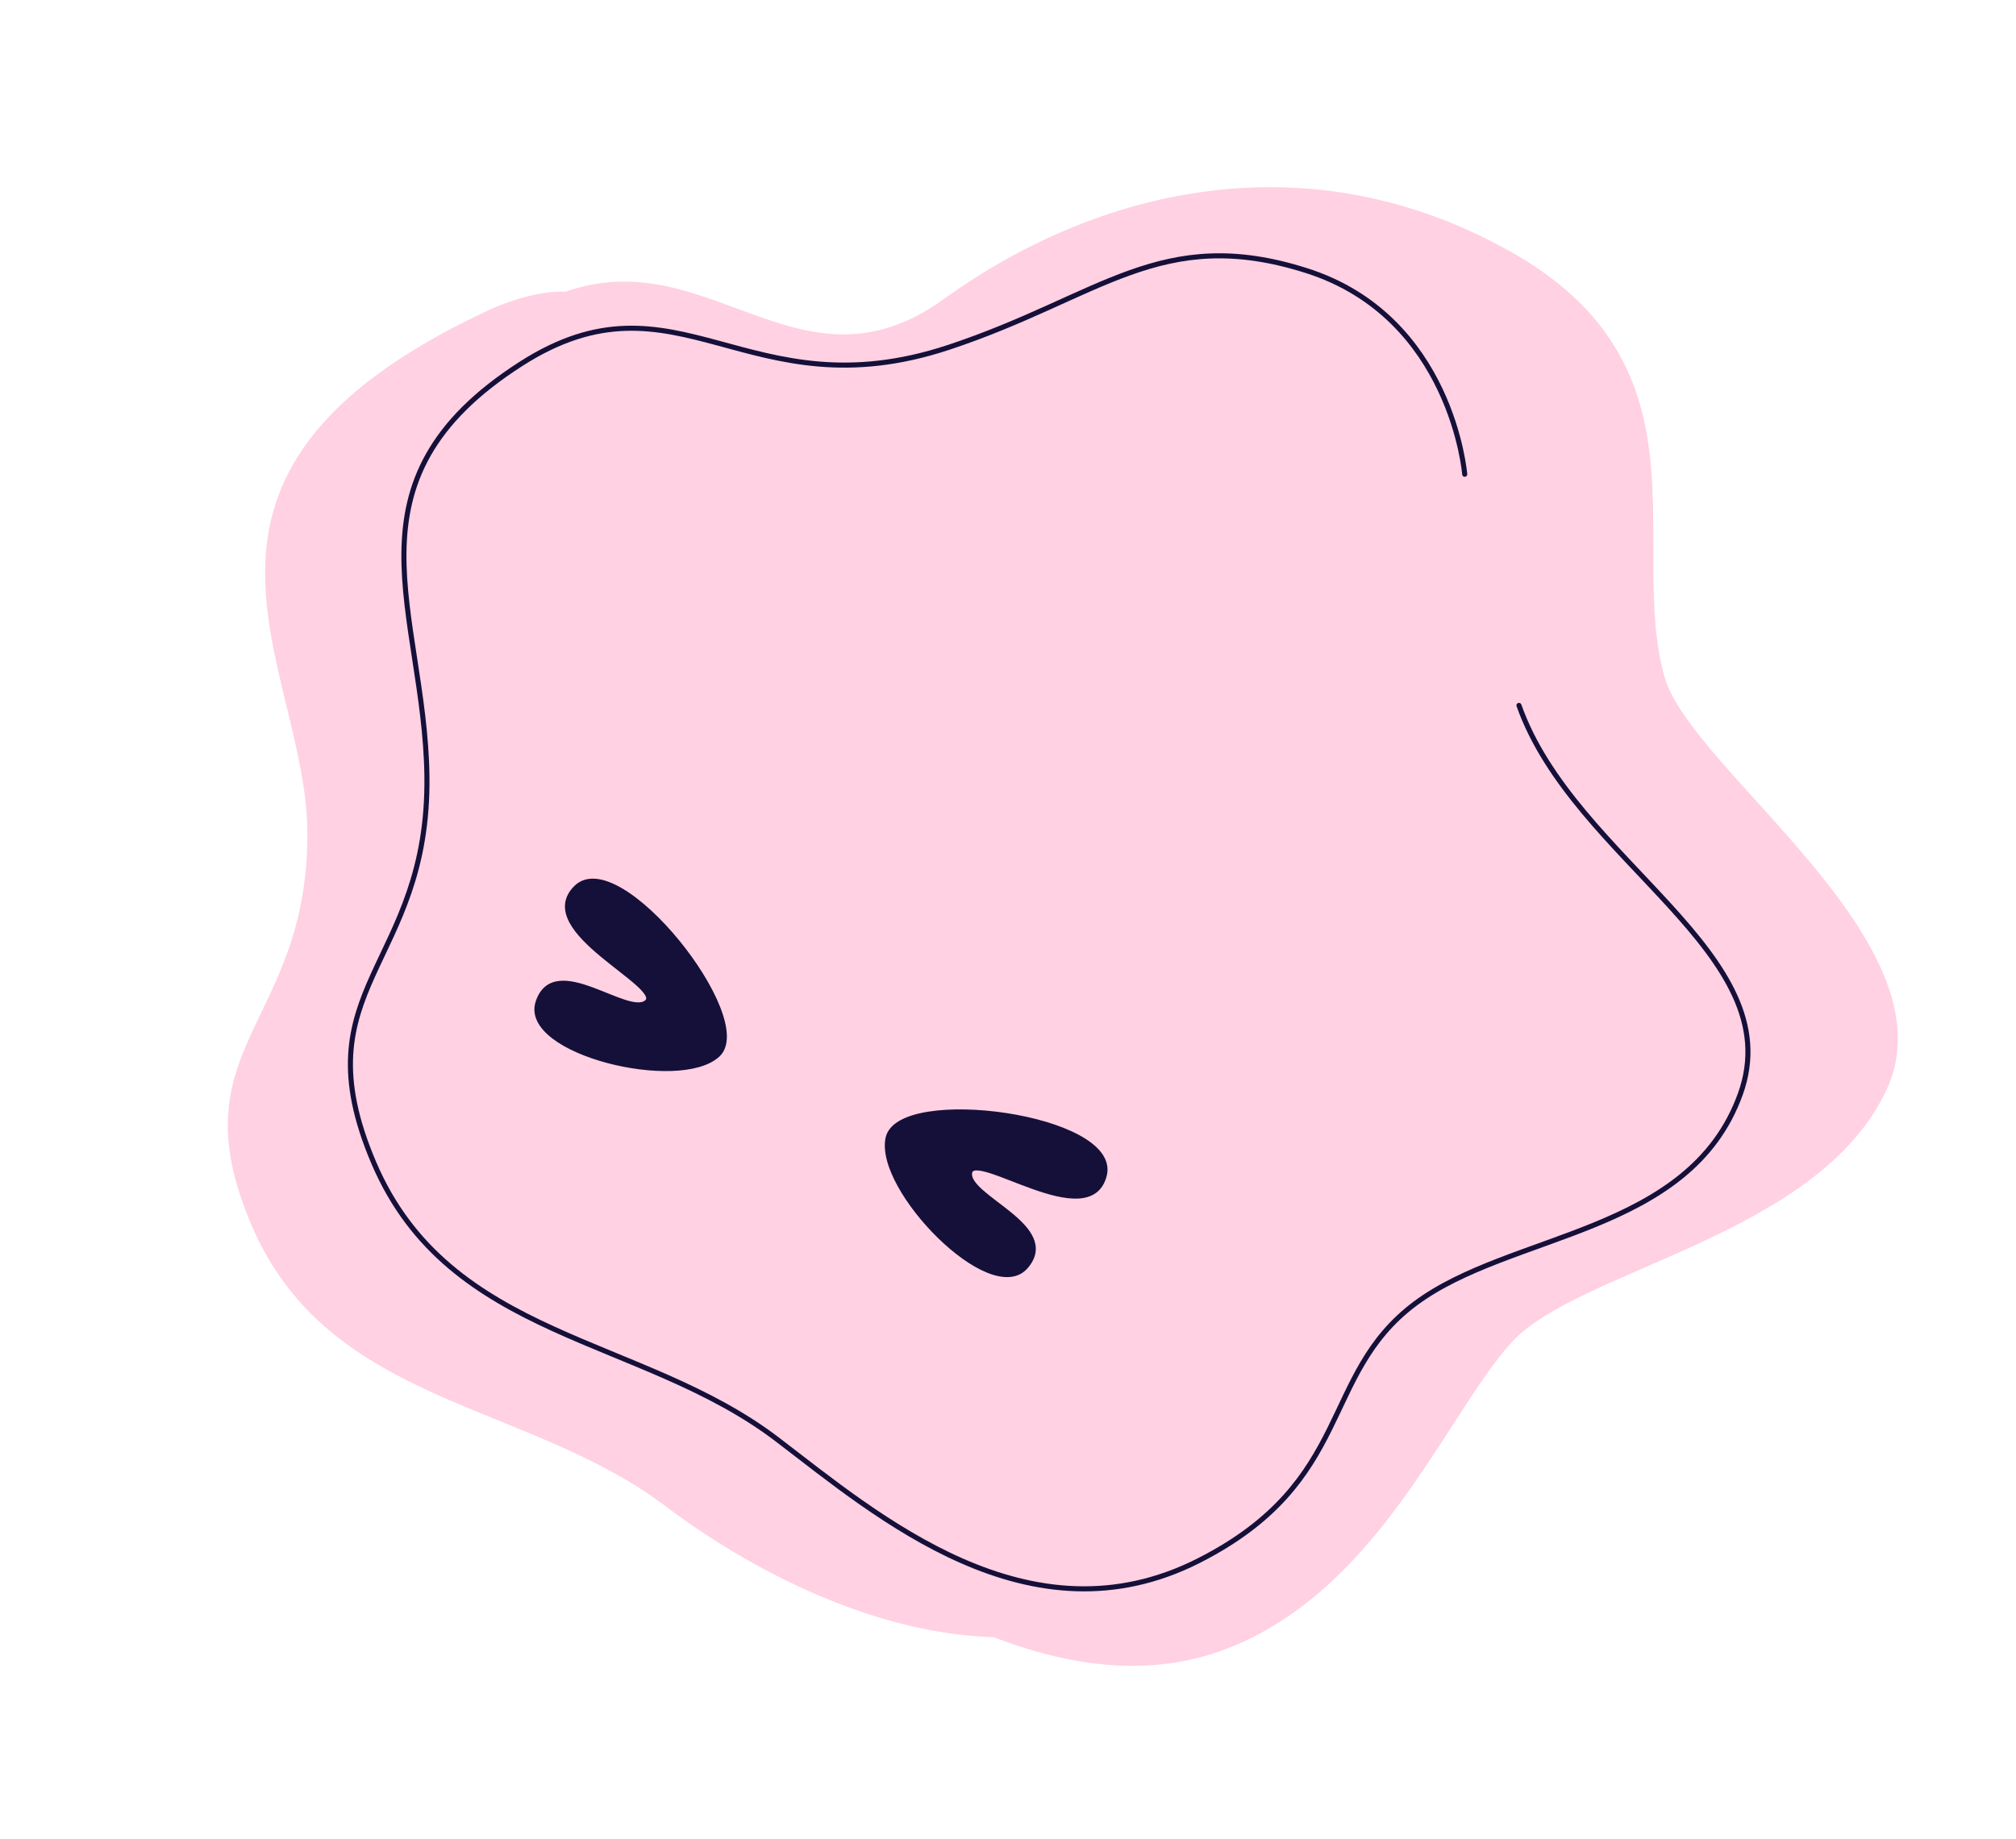
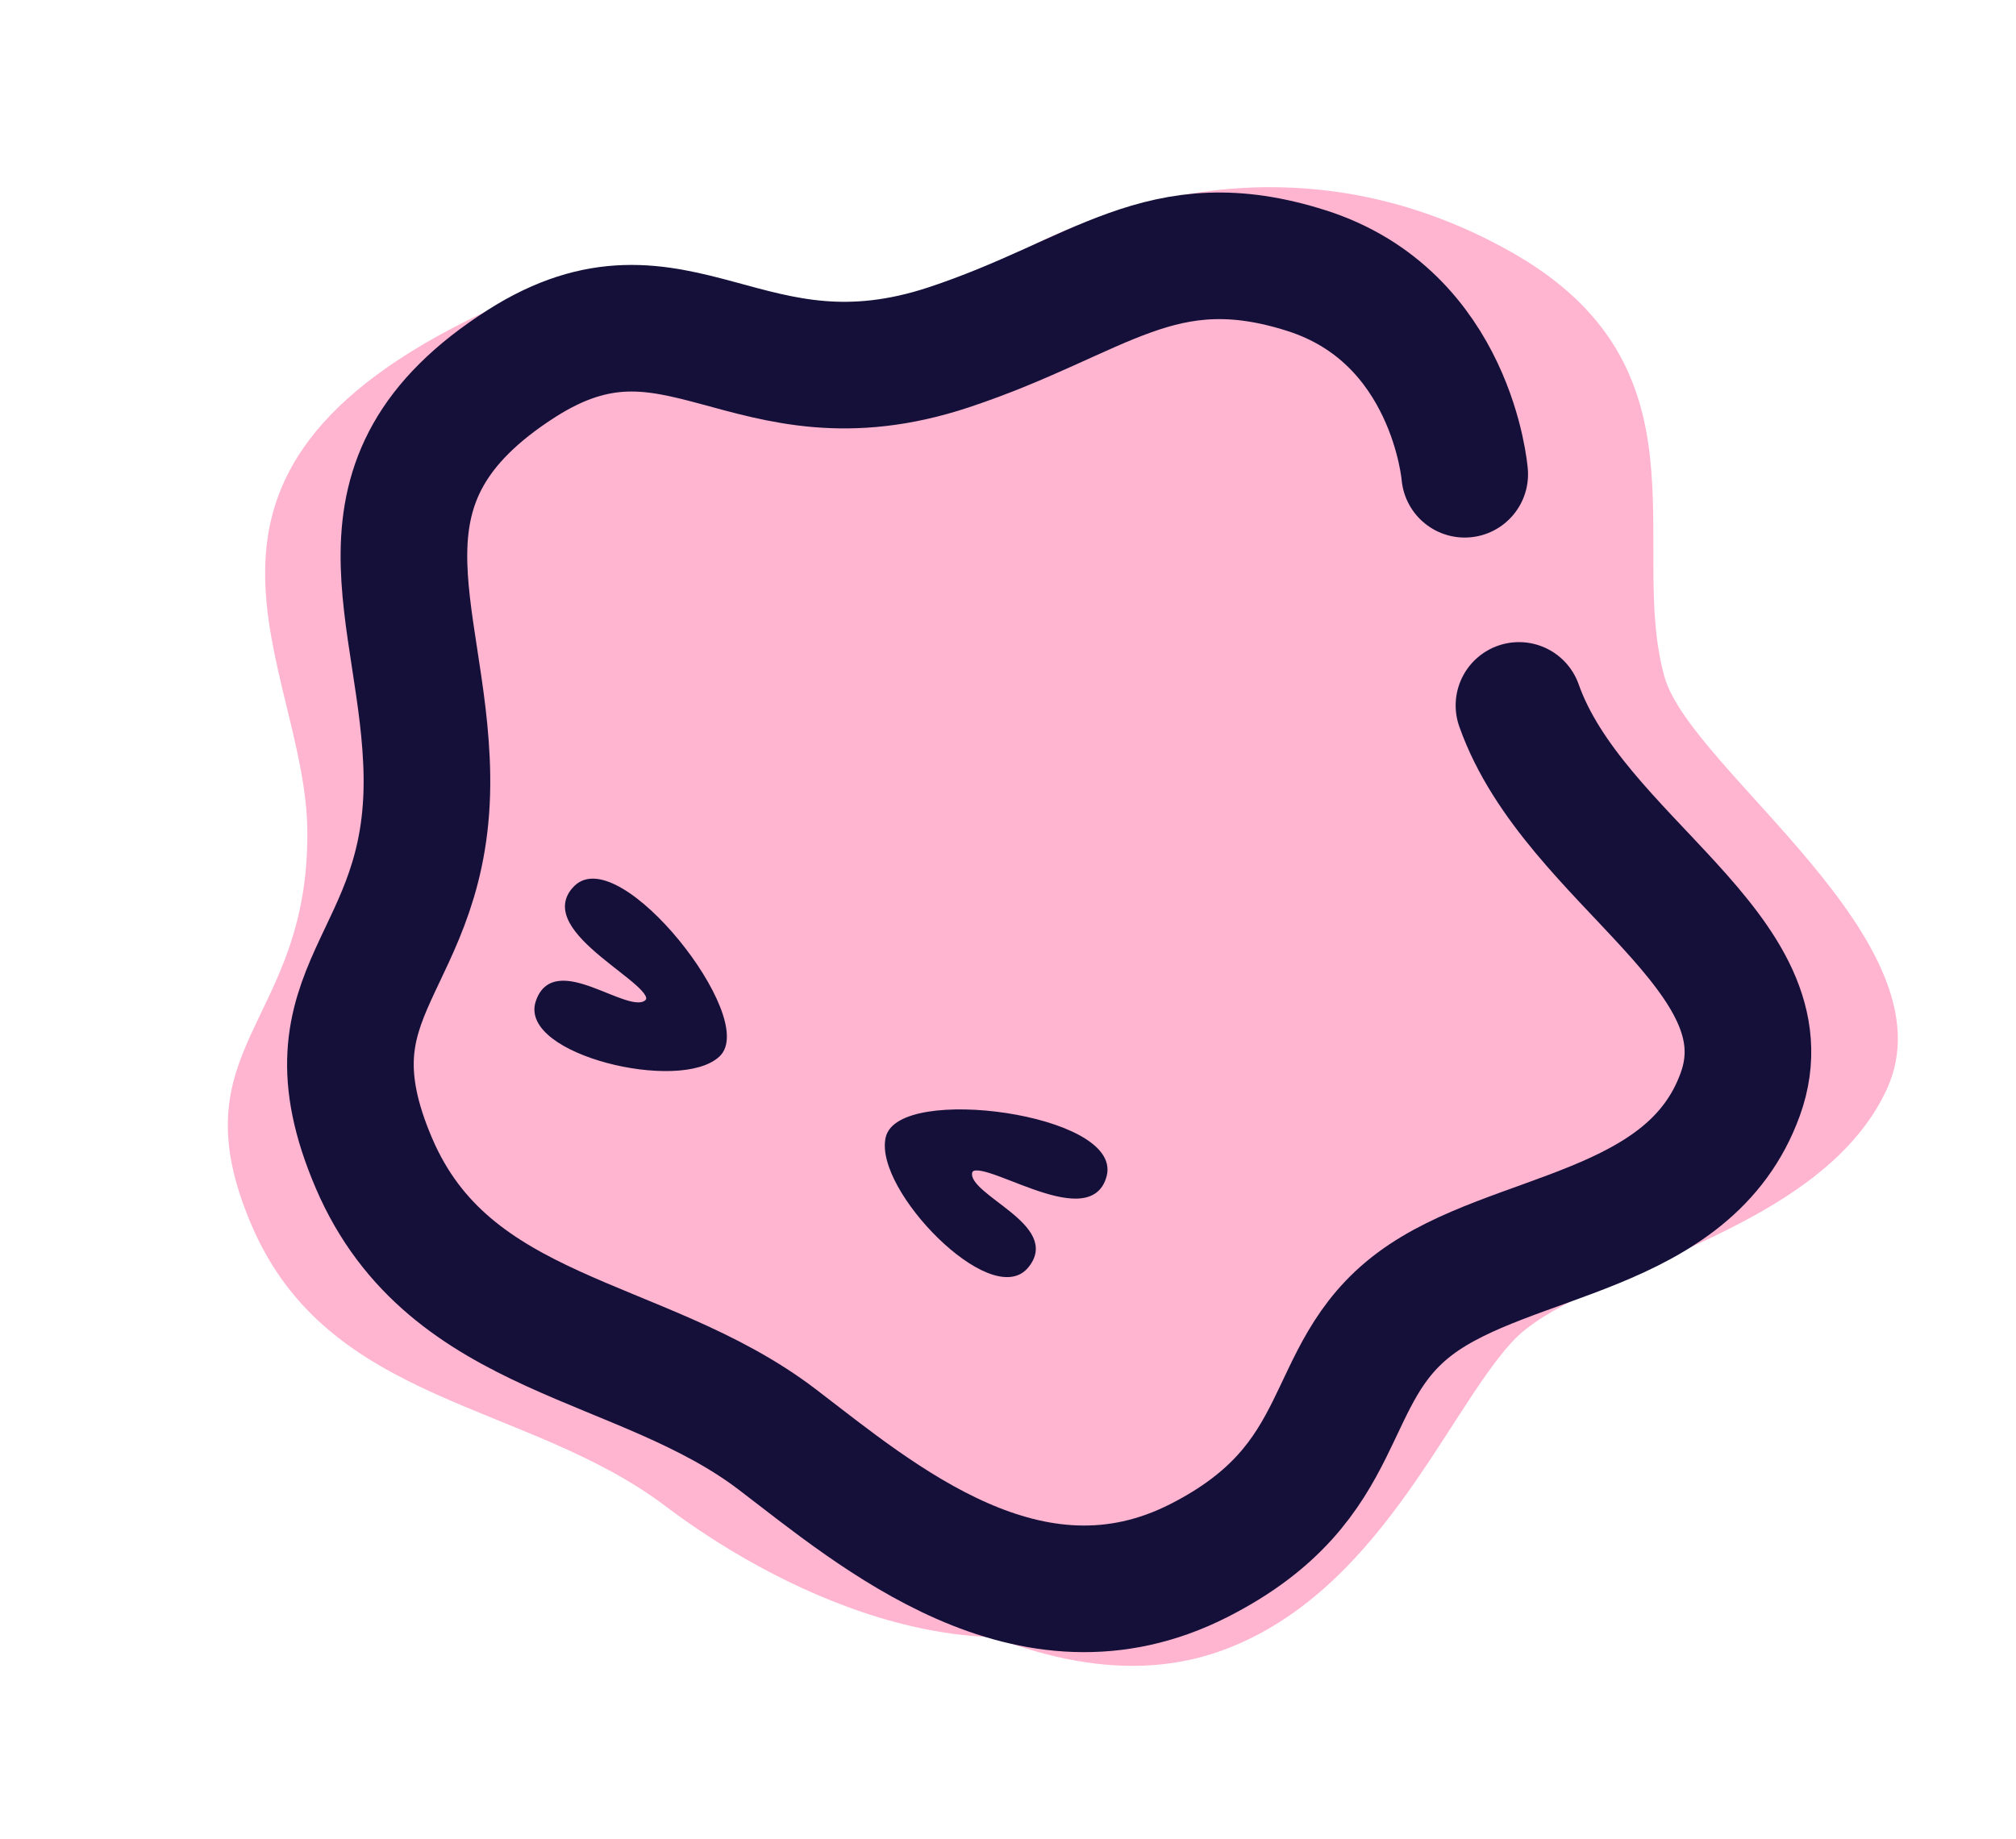
<svg xmlns="http://www.w3.org/2000/svg" width="398" height="363" viewBox="0 0 398 363" fill="none">
-   <path d="M104.671 60.81C137.342 42.247 155.809 81.065 186.309 59.065C216.809 37.065 258.464 27.197 298.421 49.81C338.378 72.424 321.291 107.331 328.581 133.583C333.727 152.114 385.925 186.132 372.461 215.158C358.996 244.185 311.591 250.565 298.421 265.065C285.25 279.565 271.913 315.041 240.809 326.065C201.309 340.065 154.717 299.299 135.309 283.065C108.934 261.005 103.356 255.597 89.898 219.415C76.44 183.233 103.232 180.563 104.671 142.127C105.9 109.298 66.011 82.777 104.671 60.81Z" fill="#FFD1E2" />
-   <path d="M95.31 61.793C129.333 45.647 126.781 82.159 167.81 68.565C198.583 58.37 210.275 41.111 251.386 61.793C292.497 82.475 275.793 118.411 284.383 144.339C290.447 162.641 344.374 194.141 332.326 223.866C320.277 253.591 297.881 244.333 278.422 258.811C258.963 273.288 258.072 300.772 226.422 316.811C191.969 334.27 151.633 312.731 131.406 297.429C103.918 276.635 64.944 277.562 49.69 241.994C34.436 206.425 61.123 202.438 60.67 163.881C60.283 130.95 27.31 94.065 95.31 61.793Z" fill="#FFD1E2" />
-   <path d="M299.876 139.295C310.751 170.067 353.597 188.252 343.574 216.05C333.55 243.847 298.25 243.292 279.364 257.428C260.478 271.563 267.437 292.516 236.698 308.148C203.237 325.165 173.174 299.303 153.457 284.247C126.662 263.787 88.757 264.586 73.82 229.679C58.884 194.772 84.829 190.939 84.28 153.144C83.811 120.864 66.435 95.099 102.955 71.786C133.818 52.084 147.445 81.788 187.313 68.579C217.215 58.671 229.162 44.282 257.933 53.439C286.703 62.597 289.164 93.647 289.164 93.647" stroke="#14103A" strokeWidth="25" stroke-linecap="round" />
+   <path d="M104.671 60.81C137.342 42.247 155.809 81.065 186.309 59.065C216.809 37.065 258.464 27.197 298.421 49.81C338.378 72.424 321.291 107.331 328.581 133.583C333.727 152.114 385.925 186.132 372.461 215.158C358.996 244.185 311.591 250.565 298.421 265.065C285.25 279.565 271.913 315.041 240.809 326.065C201.309 340.065 154.717 299.299 135.309 283.065C108.934 261.005 103.356 255.597 89.898 219.415C76.44 183.233 103.232 180.563 104.671 142.127C105.9 109.298 66.011 82.777 104.671 60.81Z" fill="#FFB4CF" />
+   <path d="M95.31 61.793C129.333 45.647 126.781 82.159 167.81 68.565C198.583 58.37 210.275 41.111 251.386 61.793C292.497 82.475 275.793 118.411 284.383 144.339C290.447 162.641 344.374 194.141 332.326 223.866C320.277 253.591 297.881 244.333 278.422 258.811C258.963 273.288 258.072 300.772 226.422 316.811C191.969 334.27 151.633 312.731 131.406 297.429C103.918 276.635 64.944 277.562 49.69 241.994C34.436 206.425 61.123 202.438 60.67 163.881C60.283 130.95 27.31 94.065 95.31 61.793Z" fill="#FFB4CF" />
+   <path d="M299.876 139.295C310.751 170.067 353.597 188.252 343.574 216.05C333.55 243.847 298.25 243.292 279.364 257.428C260.478 271.563 267.437 292.516 236.698 308.148C203.237 325.165 173.174 299.303 153.457 284.247C126.662 263.787 88.757 264.586 73.82 229.679C58.884 194.772 84.829 190.939 84.28 153.144C83.811 120.864 66.435 95.099 102.955 71.786C133.818 52.084 147.445 81.788 187.313 68.579C217.215 58.671 229.162 44.282 257.933 53.439C286.703 62.597 289.164 93.647 289.164 93.647" stroke="#14103A" stroke-width="25" stroke-linecap="round" />
  <path d="M113.707 175.333C122.109 166.872 149.181 201.184 141.712 208.235C134.243 215.285 102.971 207.765 106.239 197.894C109.507 188.023 123.975 201.184 127.709 197.894C131.444 194.604 105.305 183.793 113.707 175.333Z" fill="#14103A" stroke="#14103A" />
  <path d="M218.006 232.058C220.923 220.464 177.52 214.678 175.33 224.742C173.14 234.807 195.735 257.957 202.513 250.075C209.291 242.192 190.534 236.445 191.428 231.533C192.322 226.621 215.088 243.651 218.006 232.058Z" fill="#14103A" stroke="#14103A" />
</svg>
